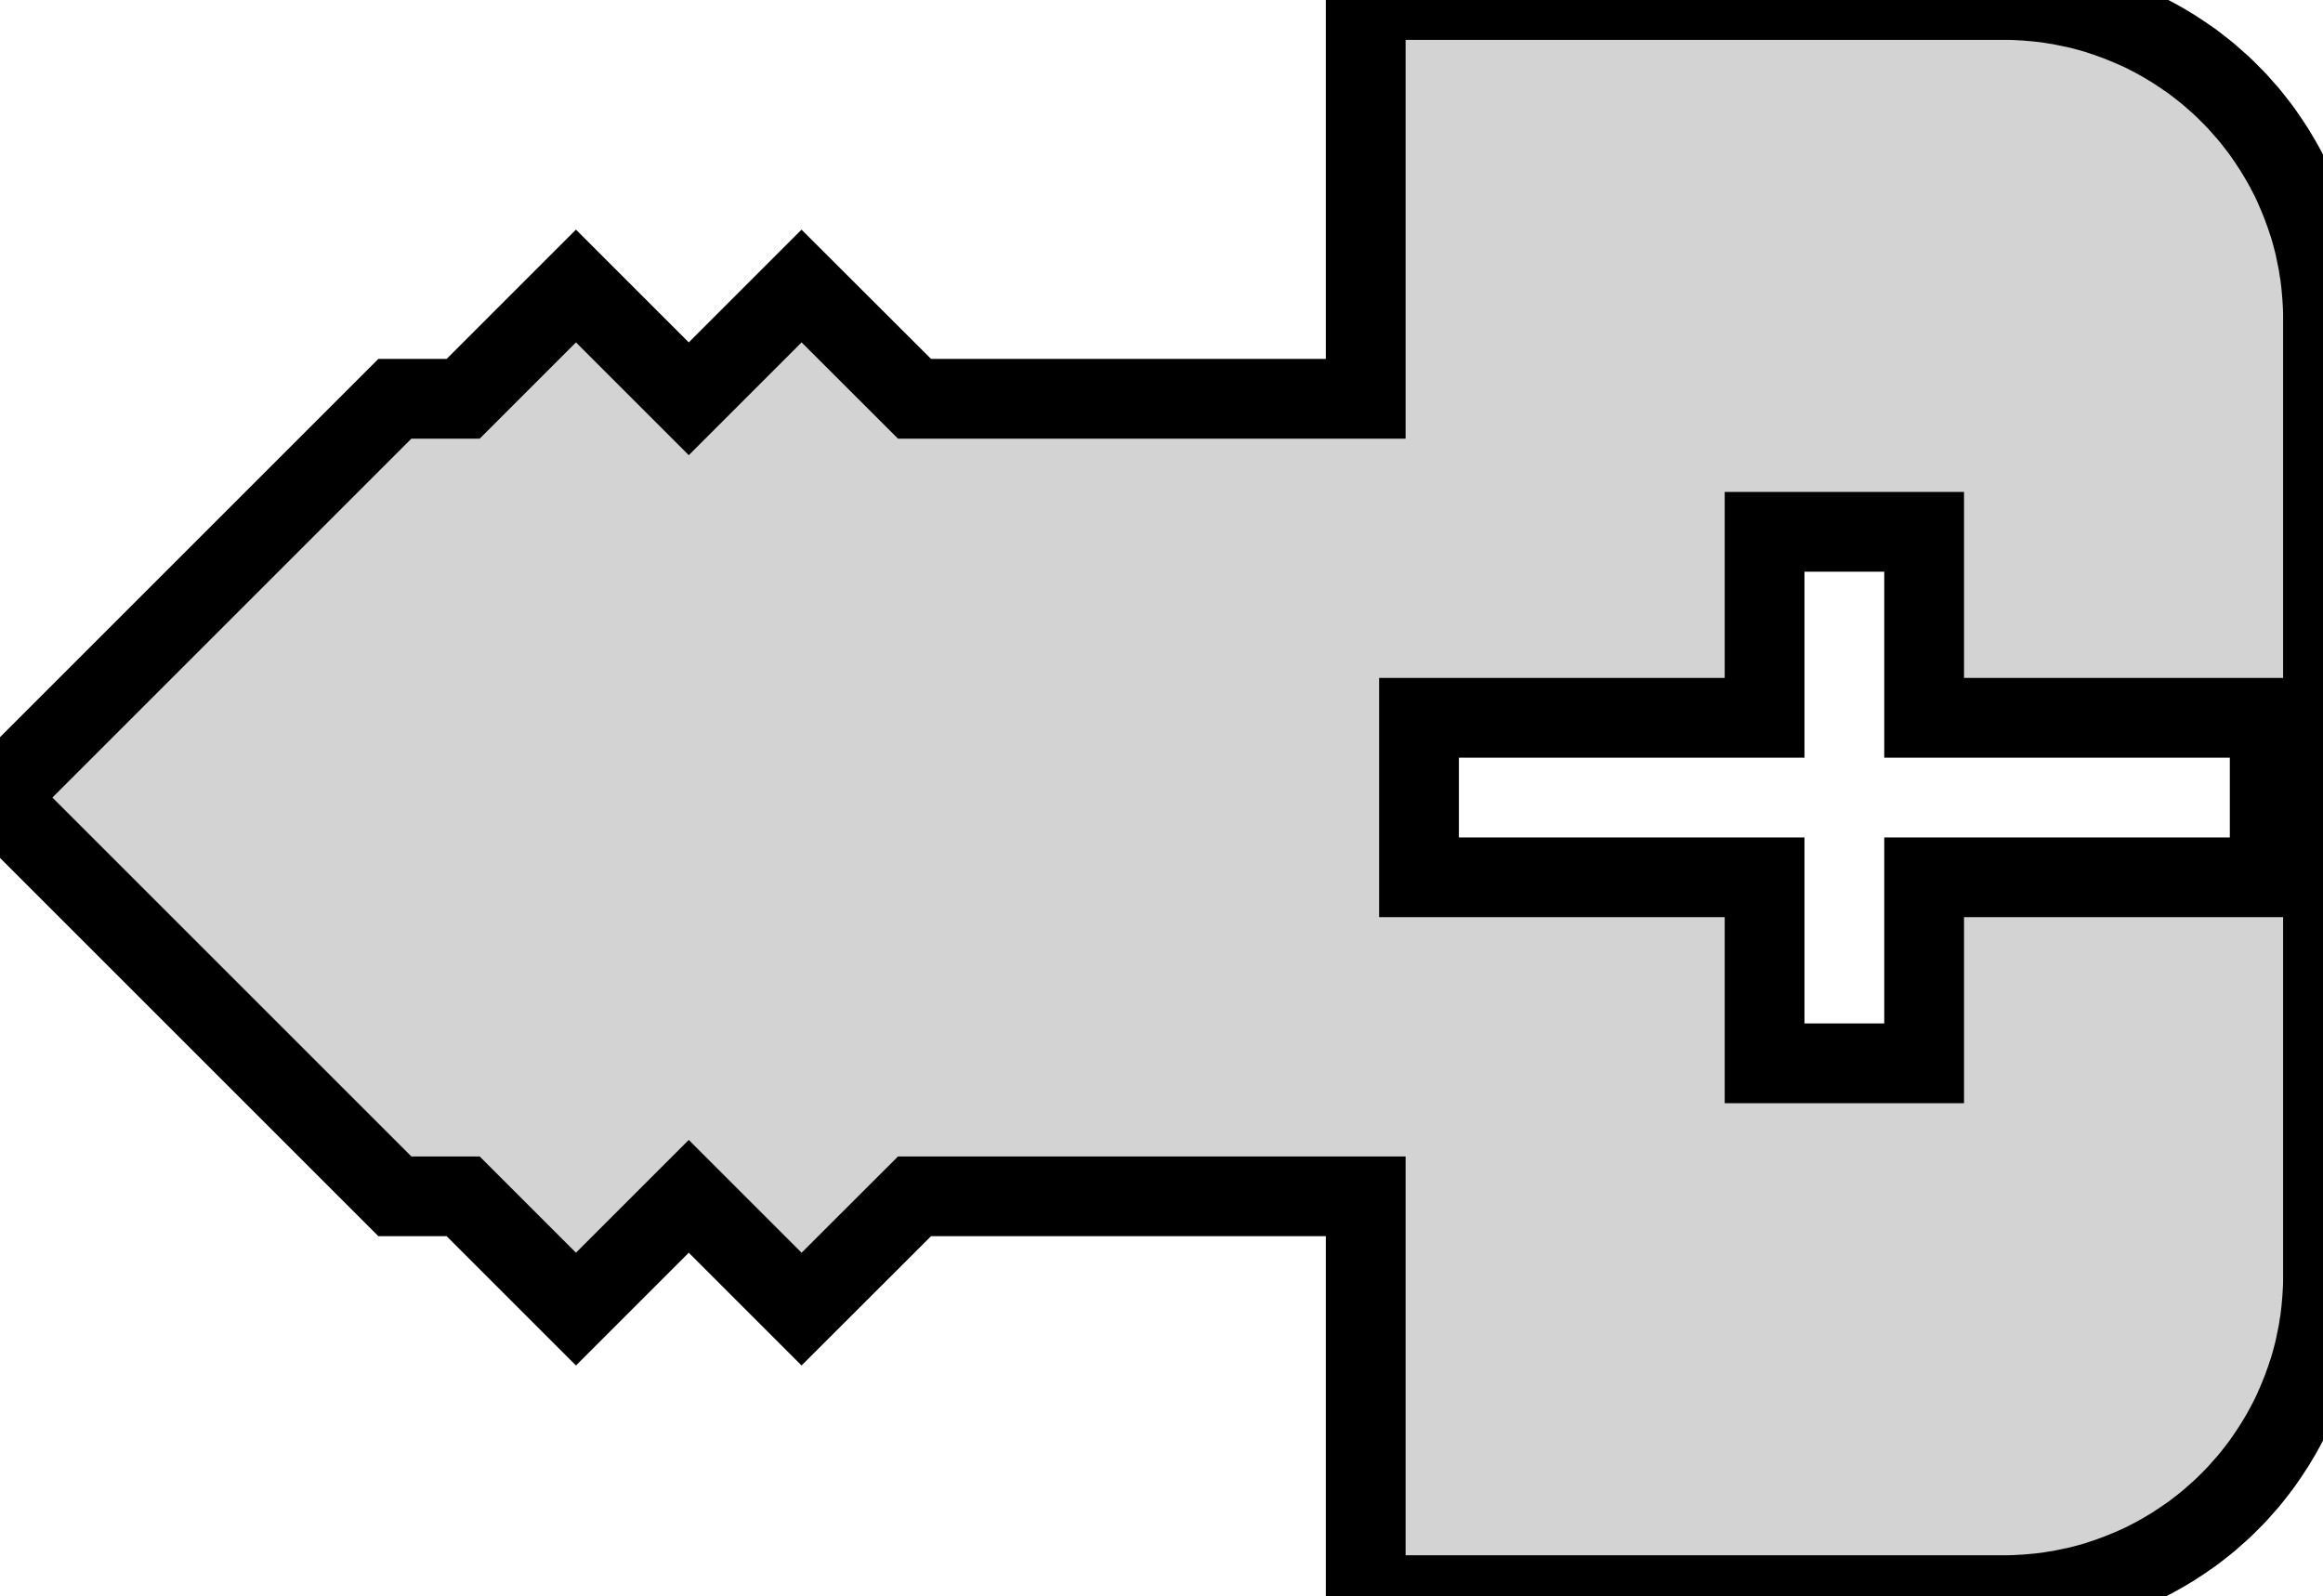
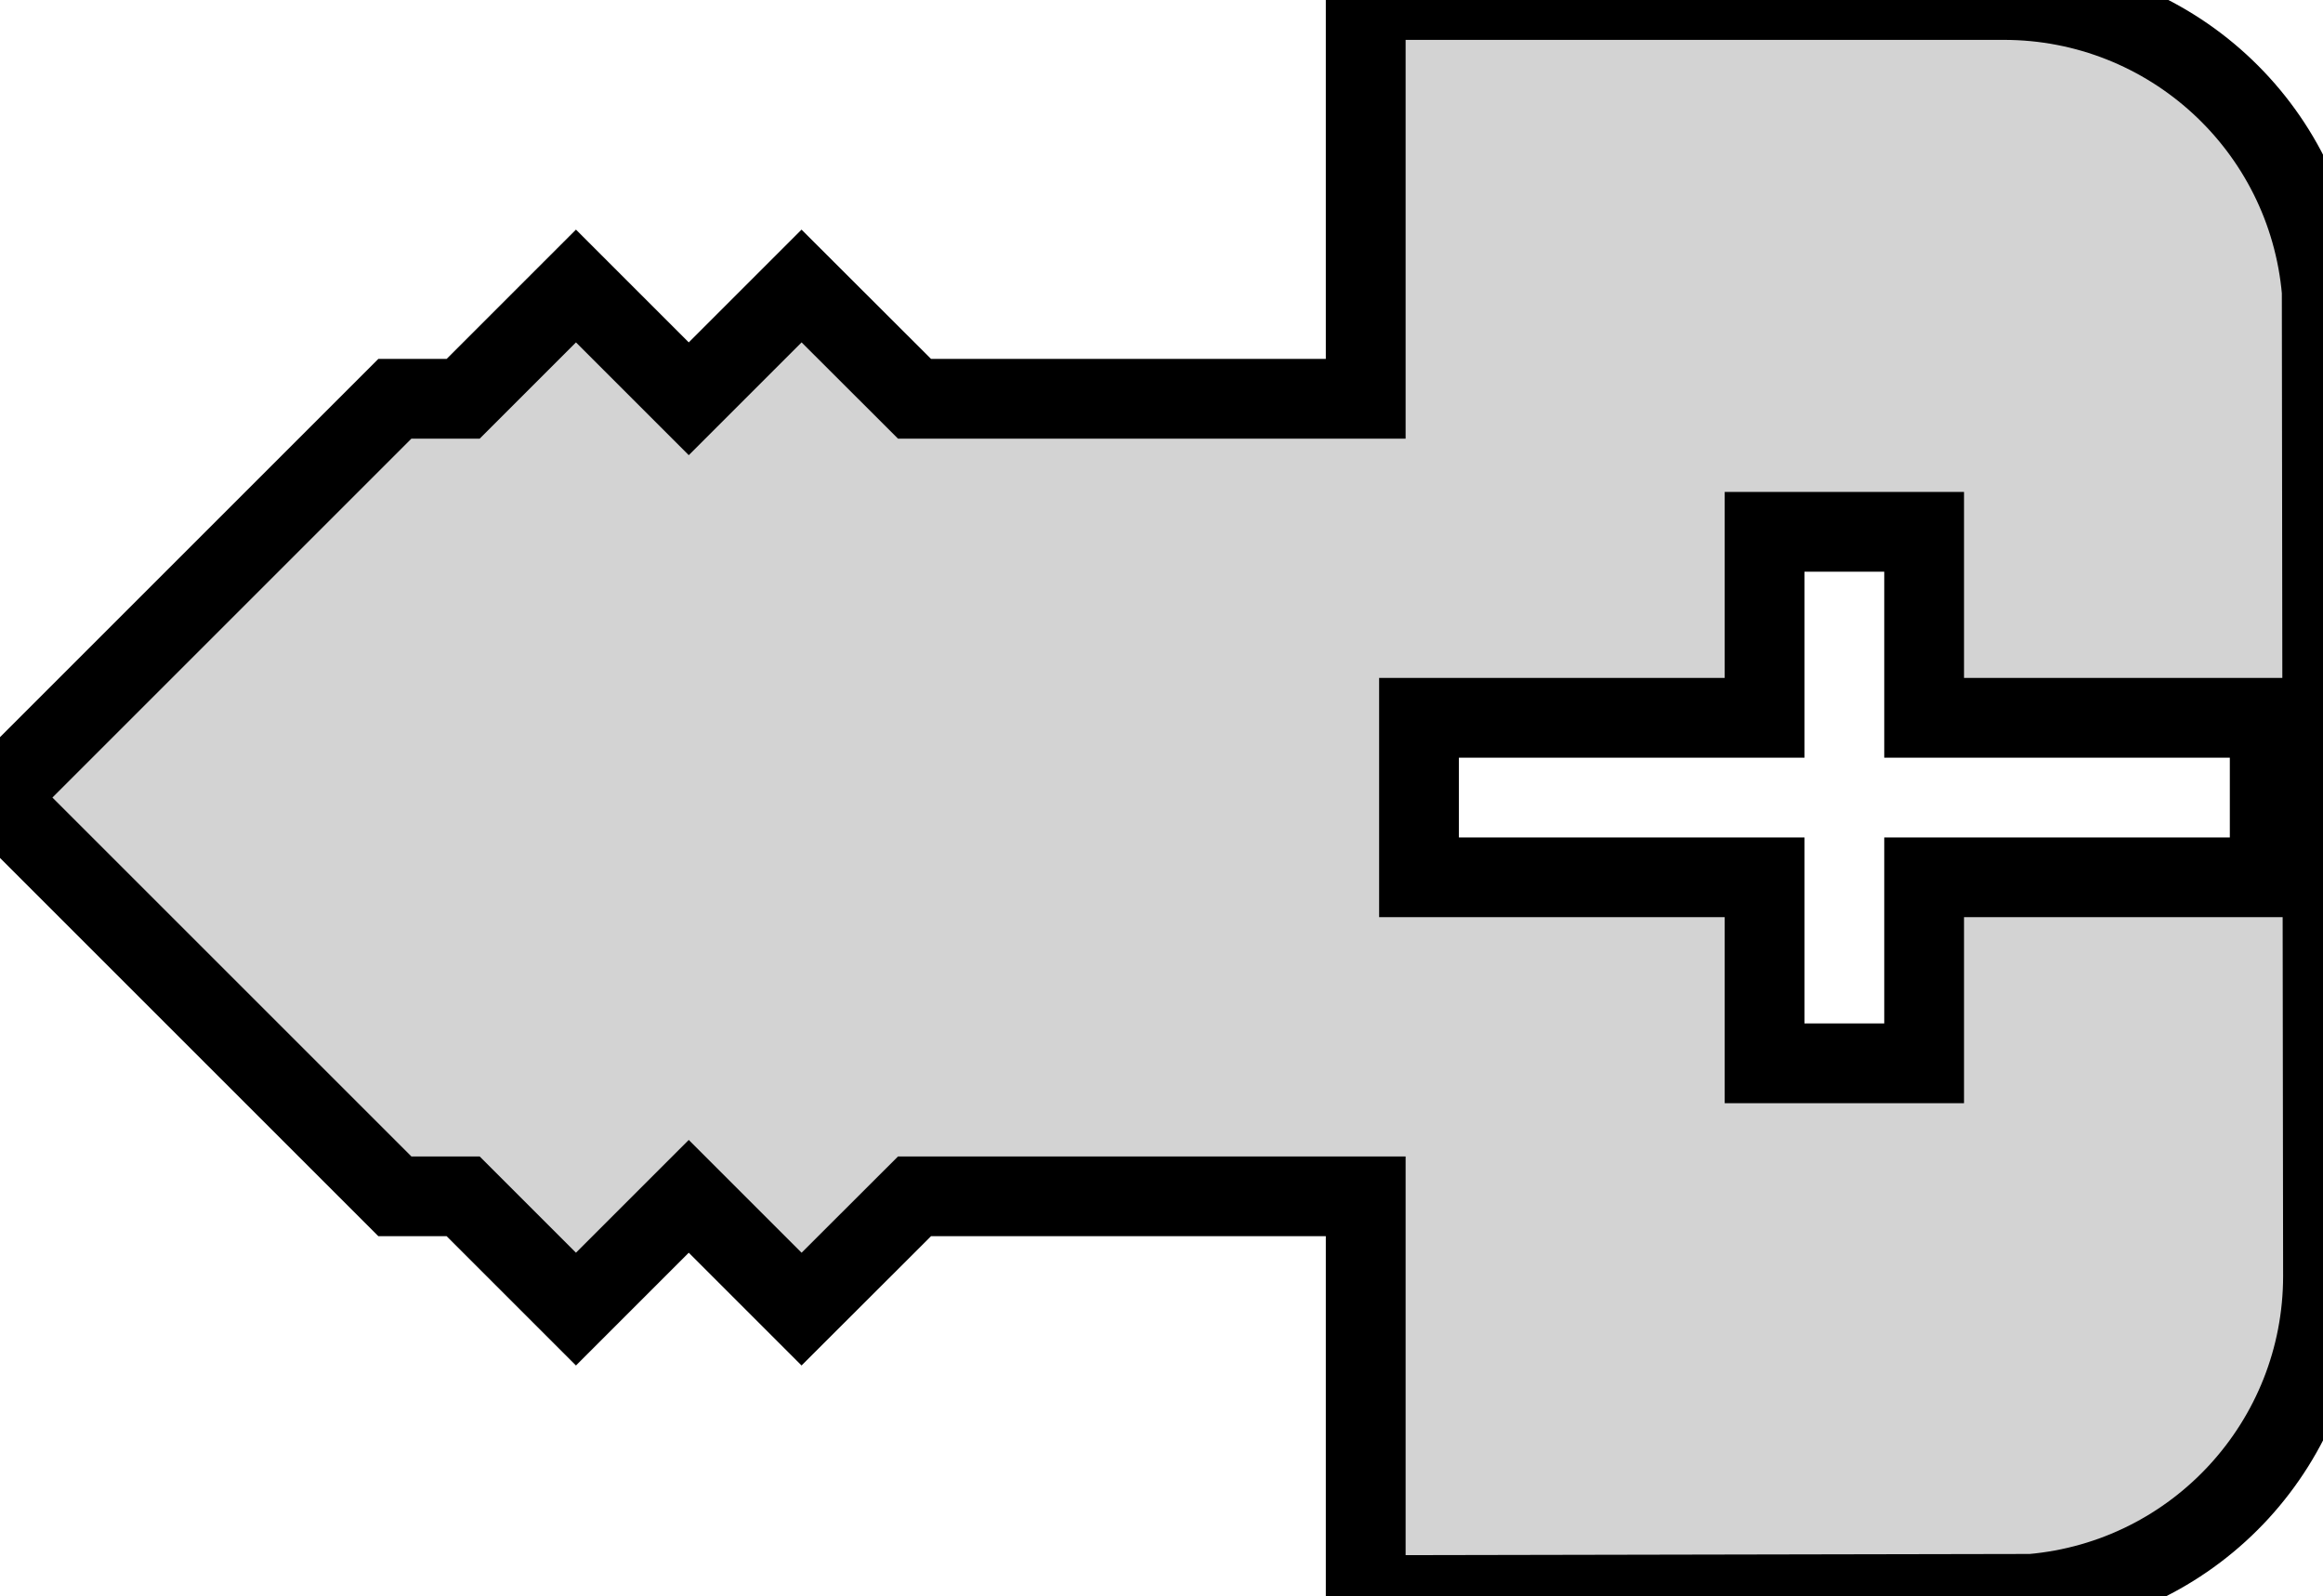
<svg xmlns="http://www.w3.org/2000/svg" width="14.56mm" height="10mm" viewBox="-11.56 -5 14.56 10" version="1.1">
-   <path d=" M 1.035,5 L 1.07,4.999 L 1.105,4.997 L 1.14,4.995 L 1.174,4.992 L 1.209,4.989  L 1.244,4.985 L 1.278,4.981 L 1.313,4.975 L 1.347,4.97 L 1.382,4.963 L 1.416,4.956  L 1.45,4.949 L 1.484,4.941 L 1.518,4.932 L 1.551,4.923 L 1.585,4.913 L 1.618,4.902  L 1.651,4.891 L 1.684,4.879 L 1.717,4.867 L 1.749,4.854 L 1.781,4.841 L 1.813,4.827  L 1.845,4.813 L 1.877,4.798 L 1.908,4.782 L 1.939,4.766 L 1.97,4.749 L 2,4.732  L 2.03,4.714 L 2.06,4.696 L 2.089,4.677 L 2.118,4.658 L 2.147,4.638 L 2.176,4.618  L 2.204,4.597 L 2.231,4.576 L 2.259,4.554 L 2.286,4.532 L 2.312,4.509 L 2.338,4.486  L 2.364,4.463 L 2.389,4.439 L 2.414,4.414 L 2.439,4.389 L 2.463,4.364 L 2.486,4.338  L 2.509,4.312 L 2.532,4.286 L 2.554,4.259 L 2.576,4.231 L 2.597,4.204 L 2.618,4.176  L 2.638,4.147 L 2.658,4.118 L 2.677,4.089 L 2.696,4.06 L 2.714,4.03 L 2.732,4  L 2.749,3.97 L 2.766,3.939 L 2.782,3.908 L 2.798,3.877 L 2.813,3.845 L 2.827,3.813  L 2.841,3.781 L 2.854,3.749 L 2.867,3.717 L 2.879,3.684 L 2.891,3.651 L 2.902,3.618  L 2.913,3.585 L 2.923,3.551 L 2.932,3.518 L 2.941,3.484 L 2.949,3.45 L 2.956,3.416  L 2.963,3.382 L 2.97,3.347 L 2.975,3.313 L 2.981,3.278 L 2.985,3.244 L 2.989,3.209  L 2.992,3.174 L 2.995,3.14 L 2.997,3.105 L 2.999,3.07 L 3,3.035 L 3,3  L 3,-3 L 3,-3.035 L 2.999,-3.07 L 2.997,-3.105 L 2.995,-3.139 L 2.992,-3.174  L 2.989,-3.209 L 2.985,-3.244 L 2.981,-3.278 L 2.975,-3.313 L 2.97,-3.347 L 2.963,-3.382  L 2.956,-3.416 L 2.949,-3.45 L 2.941,-3.484 L 2.932,-3.518 L 2.923,-3.551 L 2.913,-3.585  L 2.902,-3.618 L 2.891,-3.651 L 2.879,-3.684 L 2.867,-3.717 L 2.854,-3.749 L 2.841,-3.781  L 2.827,-3.813 L 2.813,-3.845 L 2.798,-3.877 L 2.782,-3.908 L 2.766,-3.939 L 2.749,-3.97  L 2.732,-4 L 2.714,-4.03 L 2.696,-4.06 L 2.677,-4.089 L 2.658,-4.118 L 2.638,-4.147  L 2.618,-4.176 L 2.597,-4.204 L 2.576,-4.231 L 2.554,-4.259 L 2.532,-4.286 L 2.509,-4.312  L 2.486,-4.338 L 2.463,-4.364 L 2.439,-4.389 L 2.414,-4.414 L 2.389,-4.439 L 2.364,-4.463  L 2.338,-4.486 L 2.312,-4.509 L 2.286,-4.532 L 2.259,-4.554 L 2.231,-4.576 L 2.204,-4.597  L 2.176,-4.618 L 2.147,-4.638 L 2.118,-4.658 L 2.089,-4.677 L 2.06,-4.696 L 2.03,-4.714  L 2,-4.732 L 1.97,-4.749 L 1.939,-4.766 L 1.908,-4.782 L 1.877,-4.798 L 1.845,-4.813  L 1.813,-4.827 L 1.781,-4.841 L 1.749,-4.854 L 1.717,-4.867 L 1.684,-4.879 L 1.651,-4.891  L 1.618,-4.902 L 1.585,-4.913 L 1.551,-4.923 L 1.518,-4.932 L 1.484,-4.941 L 1.45,-4.949  L 1.416,-4.956 L 1.382,-4.963 L 1.347,-4.97 L 1.313,-4.975 L 1.278,-4.981 L 1.244,-4.985  L 1.209,-4.989 L 1.174,-4.992 L 1.14,-4.995 L 1.105,-4.997 L 1.07,-4.999 L 1.035,-5  L 1,-5 L -3,-5 L -3,-2.5 L -5.828,-2.5 L -6.536,-3.207 L -7.243,-2.5  L -7.95,-3.207 L -8.657,-2.5 L -9.085,-2.5 L -11.56,-0.025 L -11.56,0.025 L -9.085,2.5  L -8.657,2.5 L -7.95,3.207 L -7.243,2.5 L -6.536,3.207 L -5.828,2.5 L -3,2.5  L -3,5 L 1,5 z M -0.5,1.666 L -0.5,0.5 L -2.666,0.5 L -2.666,-0.5 L -0.5,-0.5 L -0.5,-1.666  L 0.5,-1.666 L 0.5,-0.5 L 2.666,-0.5 L 2.666,0.5 L 0.5,0.5 L 0.5,1.666  z " stroke="black" fill="lightgray" stroke-width="0.5" />
+   <path d=" M -3,-5 L -3,-2.5 L -5.828,-2.5 L -6.536,-3.207 L -7.243,-2.5 L -7.95,-3.207 L -8.657,-2.5 L -9.085,-2.5 L -11.56,-0.025 L -11.56,0.025 L -9.085,2.5 L -8.657,2.5 L -7.95,3.207 L -7.243,2.5 L -6.536,3.207 L -5.828,2.5 L -3,2.5 L -3,5 L 1.174,4.992 A 2,2 0 0 0 3,3 L 2.992,-3.174 A 2,2 0 0 0 1,-5 z M -0.5,1.666 L -0.5,0.5 L -2.666,0.5 L -2.666,-0.5 L -0.5,-0.5 L -0.5,-1.666 L 0.5,-1.666 L 0.5,-0.5 L 2.666,-0.5 L 2.666,0.5 L 0.5,0.5 L 0.5,1.666 z " stroke="black" fill="lightgray" stroke-width="0.5" />
</svg>
